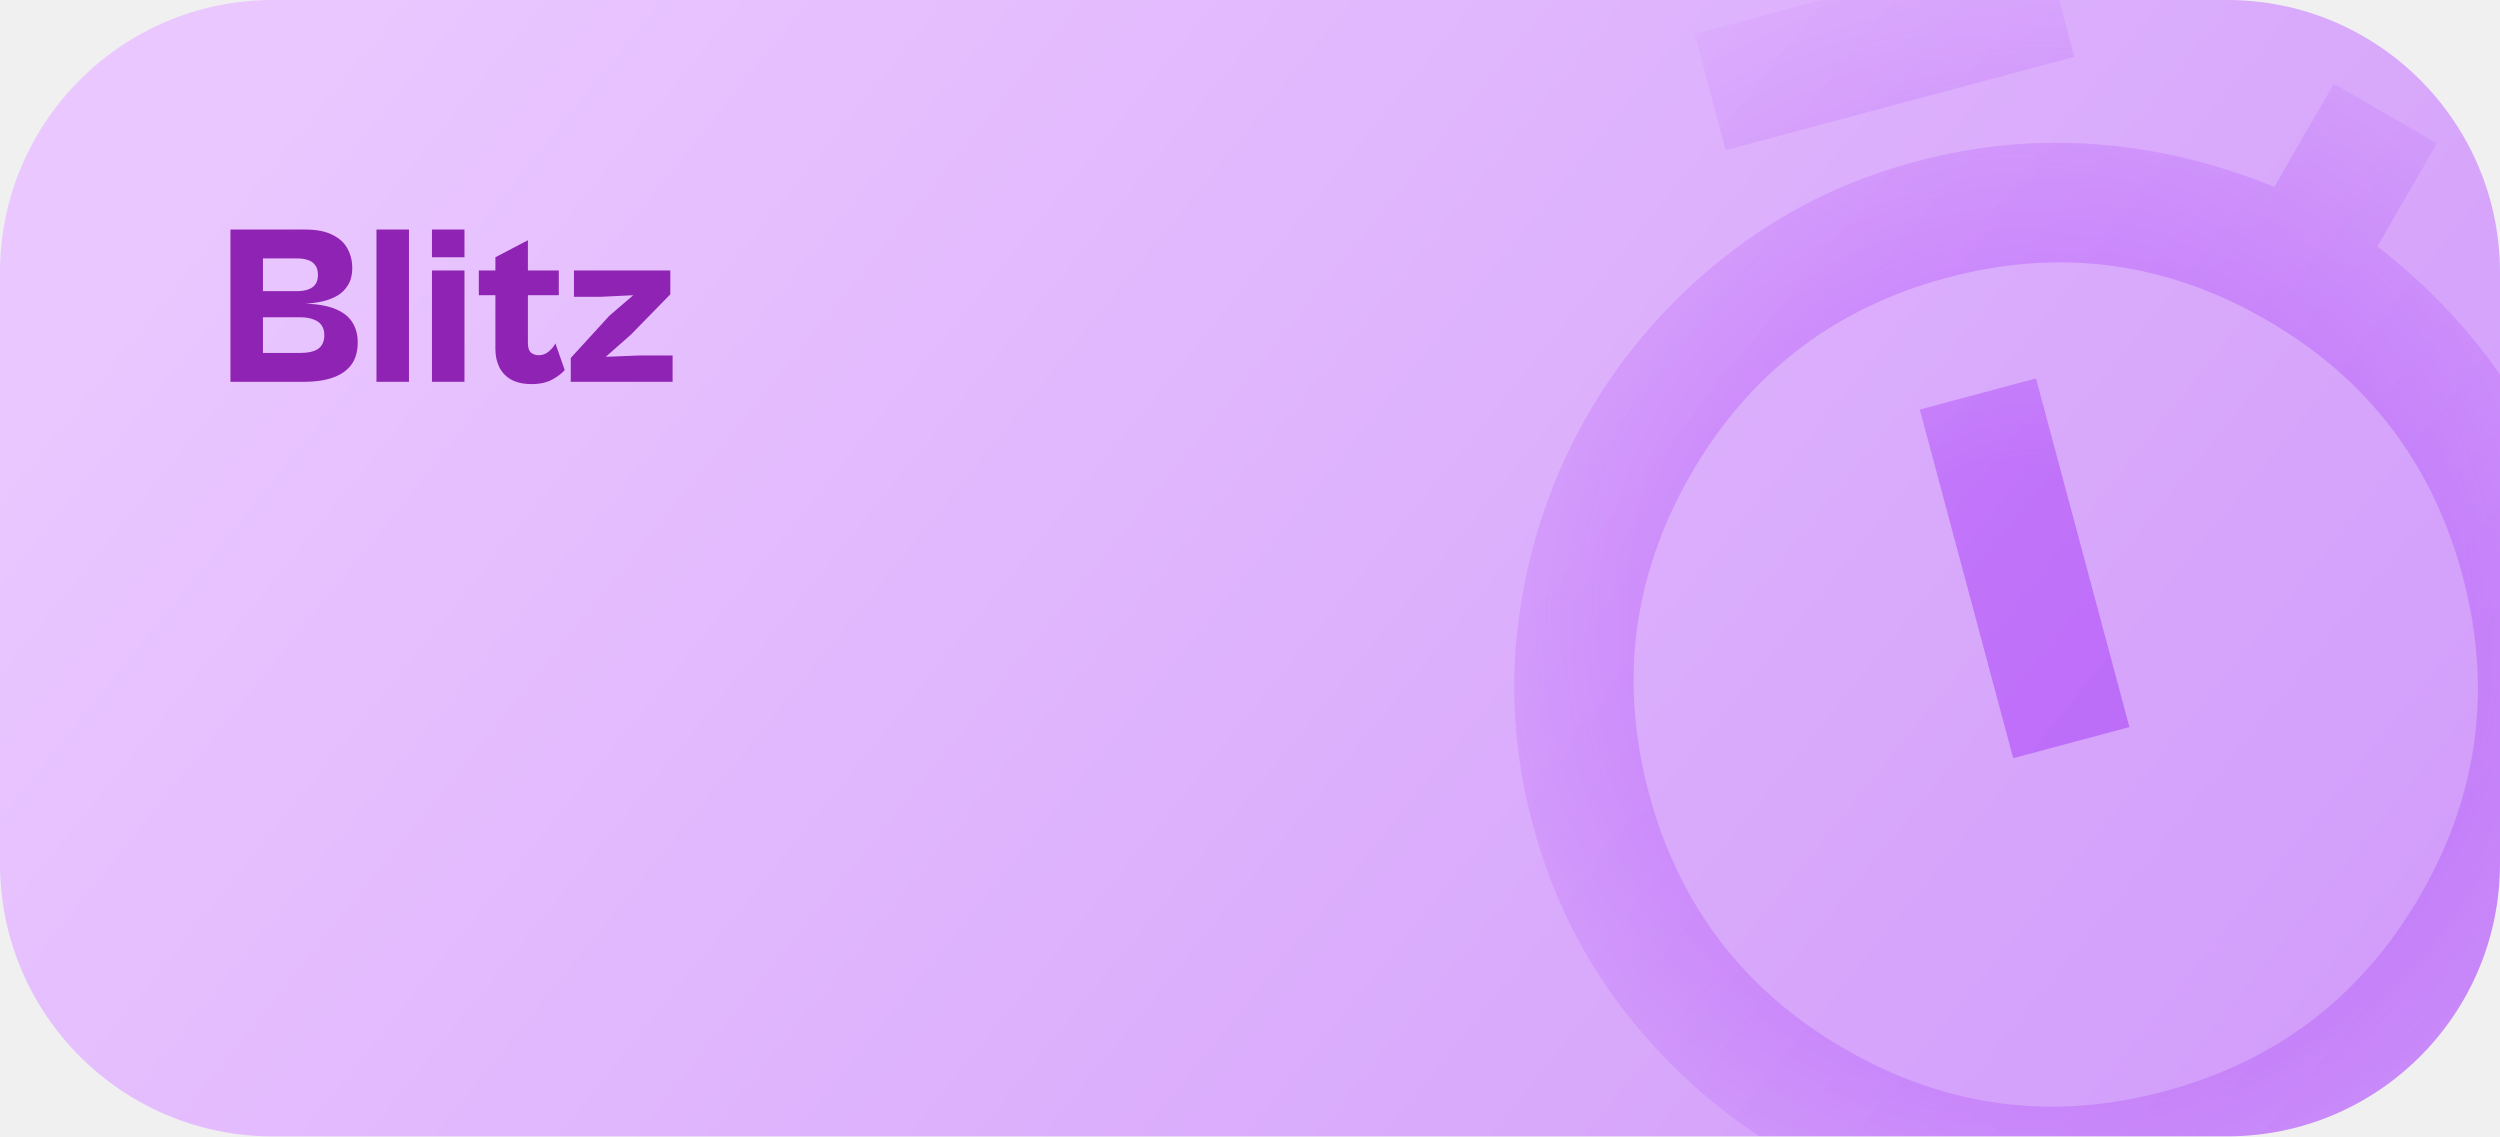
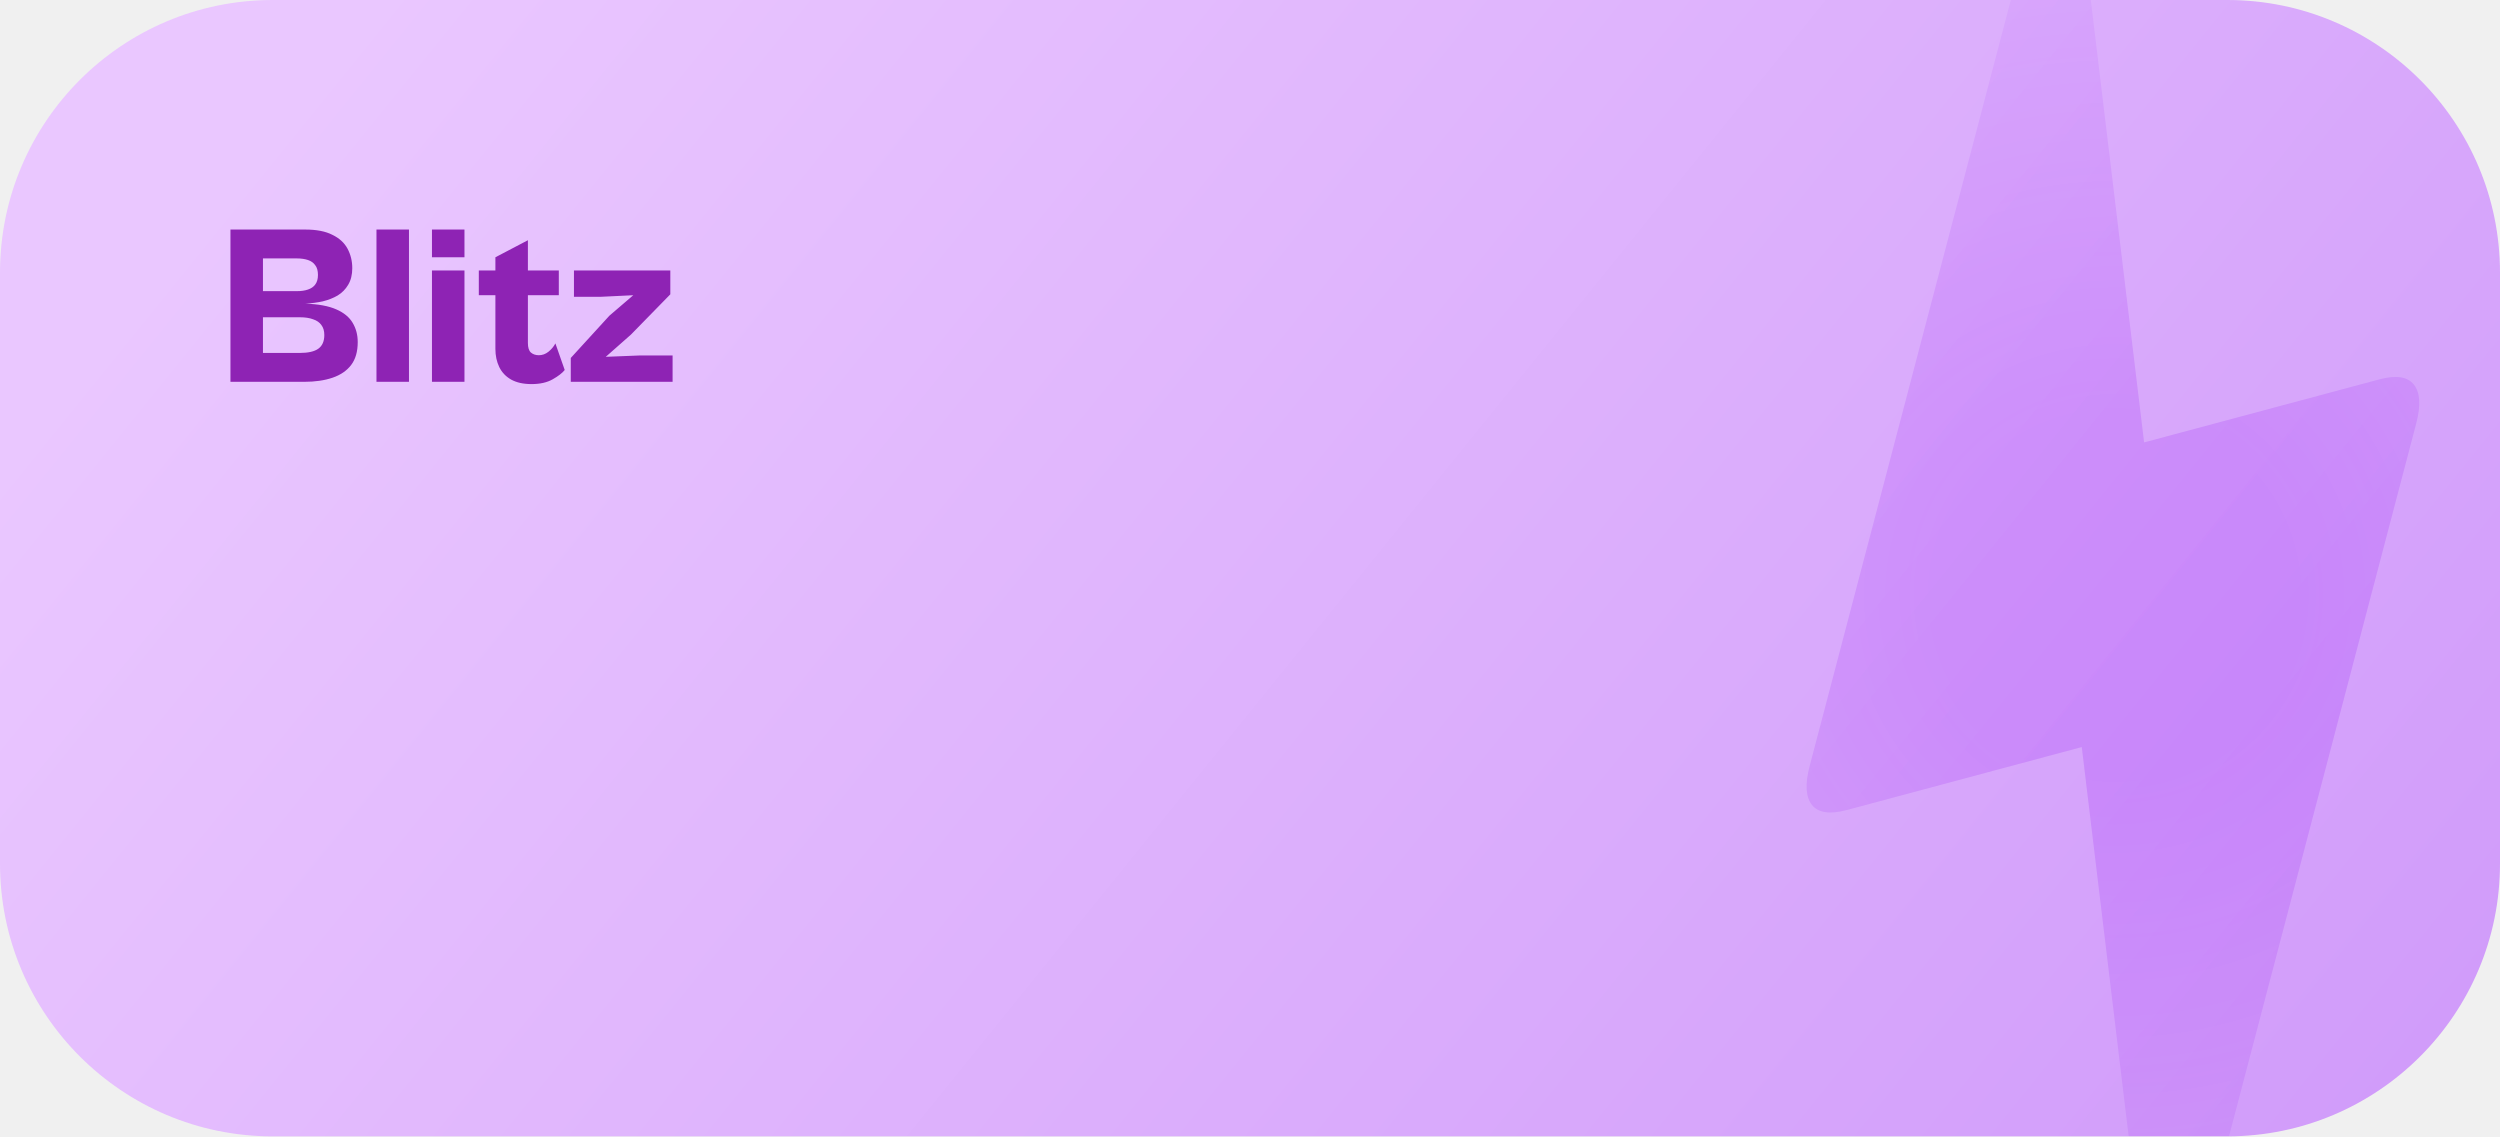
<svg xmlns="http://www.w3.org/2000/svg" width="275" height="125" viewBox="0 0 275 125" fill="none">
-   <g clip-path="url(#clip0_601_51)">
-     <rect width="275" height="125" rx="30" fill="url(#paint0_linear_601_51)" />
-     <g style="mix-blend-mode:overlay">
-       <mask id="mask0_601_51" style="mask-type:alpha" maskUnits="userSpaceOnUse" x="127" y="-29" width="195" height="196">
-         <rect x="127.168" y="12.757" width="158.811" height="158.811" transform="rotate(-15 127.168 12.7571)" fill="url(#paint1_radial_601_51)" />
+   <g clip-path="url(#clip0_937_164)">
+     <rect width="275" height="125" rx="30" fill="url(#paint0_linear_937_164)" />
+     <g style="mix-blend-mode:overlay" opacity="0.5">
+       <mask id="mask0_937_164" style="mask-type:alpha" maskUnits="userSpaceOnUse" x="120" y="-47" width="225" height="225">
+         <rect x="120" y="0.515" width="183.584" height="183.584" transform="rotate(-15 120 0.515015)" fill="url(#paint1_radial_937_164)" />
      </mask>
-       <g mask="url(#mask0_601_51)">
-         <path d="M189.83 16.518L186.405 3.735L224.755 -6.541L228.18 6.243L189.83 16.518ZM221.453 83.401L234.236 79.976L223.96 41.626L211.177 45.051L221.453 83.401ZM241.545 132.822C233.662 134.934 225.825 135.408 218.032 134.245C210.242 133.076 203.038 130.58 196.42 126.759C189.801 122.938 184.039 117.947 179.131 111.785C174.227 105.619 170.719 98.594 168.607 90.711C166.495 82.828 166.02 74.99 167.184 67.197C168.353 59.408 170.848 52.204 174.669 45.585C178.491 38.967 183.482 33.206 189.645 28.303C195.811 23.395 202.835 19.884 210.718 17.772C217.323 16.002 223.946 15.369 230.589 15.873C237.232 16.376 243.759 17.939 250.17 20.559L256.721 9.213L268.067 15.764L261.516 27.11C266.992 31.352 271.608 36.223 275.366 41.724C279.123 47.225 281.887 53.279 283.657 59.883C285.769 67.766 286.243 75.604 285.079 83.397C283.91 91.186 281.415 98.39 277.594 105.009C273.773 111.627 268.781 117.39 262.62 122.297C256.453 127.201 249.428 130.71 241.545 132.822ZM238.12 120.039C250.477 116.727 259.853 109.534 266.248 98.458C272.643 87.382 274.184 75.666 270.873 63.309C267.562 50.951 260.369 41.575 249.293 35.181C238.217 28.786 226.5 27.244 214.143 30.555C201.786 33.867 192.41 41.06 186.015 52.136C179.621 63.212 178.079 74.928 181.39 87.285C184.701 99.643 191.895 109.019 202.971 115.413C214.046 121.808 225.763 123.35 238.12 120.039Z" fill="#1C1B1F" />
+       <g mask="url(#mask0_937_164)">
+         <path d="M235.464 135.879L228.994 82.179L203.133 89.108C201.286 89.603 200.014 89.416 199.316 88.547C198.624 87.677 198.539 86.248 199.062 84.26L221.993 -3.056L229.382 -5.036L235.852 48.664L261.712 41.735C263.56 41.24 264.829 41.428 265.522 42.298C266.219 43.167 266.306 44.596 265.783 46.584L242.852 133.9L235.464 135.879Z" fill="#1C1B1F" />
      </g>
    </g>
    <path d="M33.475 42H26.95V38.825H32.95C33.9 38.825 34.592 38.667 35.025 38.35C35.458 38.033 35.675 37.533 35.675 36.85C35.675 36.4 35.567 36.033 35.35 35.75C35.15 35.467 34.85 35.258 34.45 35.125C34.05 34.975 33.567 34.9 33 34.9H26.95V32.025H32.675C33.142 32.025 33.542 31.967 33.875 31.85C34.225 31.733 34.492 31.55 34.675 31.3C34.875 31.033 34.975 30.683 34.975 30.25C34.975 29.783 34.875 29.425 34.675 29.175C34.492 28.908 34.225 28.717 33.875 28.6C33.525 28.483 33.108 28.425 32.625 28.425H26.95V25.25H33.575C34.808 25.25 35.8 25.442 36.55 25.825C37.317 26.192 37.875 26.7 38.225 27.35C38.575 28 38.75 28.717 38.75 29.5C38.75 30.217 38.6 30.825 38.3 31.325C38.017 31.808 37.633 32.2 37.15 32.5C36.667 32.783 36.117 33 35.5 33.15C34.883 33.283 34.25 33.367 33.6 33.4C35.017 33.45 36.142 33.658 36.975 34.025C37.825 34.392 38.433 34.892 38.8 35.525C39.167 36.142 39.35 36.842 39.35 37.625C39.35 38.675 39.108 39.517 38.625 40.15C38.142 40.783 37.458 41.25 36.575 41.55C35.692 41.85 34.658 42 33.475 42ZM28.925 42H25.35V25.25H28.925V42ZM44.987 42H41.412V25.25H44.987V42ZM51.091 28.3H47.516V25.25H51.091V28.3ZM51.091 42H47.516V29.75H51.091V42ZM58.469 42.25C57.569 42.25 56.819 42.083 56.219 41.75C55.636 41.417 55.203 40.958 54.919 40.375C54.636 39.792 54.494 39.125 54.494 38.375V28.3L58.069 26.425V37.725C58.069 38.225 58.178 38.575 58.394 38.775C58.627 38.975 58.919 39.075 59.269 39.075C59.653 39.075 60.002 38.95 60.319 38.7C60.653 38.433 60.911 38.125 61.094 37.775L62.119 40.7C61.852 41.033 61.411 41.375 60.794 41.725C60.178 42.075 59.403 42.25 58.469 42.25ZM61.469 32.475H52.669V29.75H61.469V32.475ZM73.985 42H62.785V39.375L67.035 34.725L69.66 32.475L66.035 32.65H63.135V29.75H73.735V32.375L69.41 36.8L66.635 39.25L70.41 39.1H73.985V42Z" fill="#8E23B4" />
  </g>
  <defs>
-     <linearGradient id="paint0_linear_601_51" x1="50.5" y1="-12" x2="244" y2="144.5" gradientUnits="userSpaceOnUse">
+     <linearGradient id="paint0_linear_937_164" x1="50.5" y1="-12" x2="244" y2="144.5" gradientUnits="userSpaceOnUse">
      <stop stop-color="#EAC7FF" />
      <stop offset="1" stop-color="#D19CFA" />
    </linearGradient>
-     <radialGradient id="paint1_radial_601_51" cx="0" cy="0" r="1" gradientUnits="userSpaceOnUse" gradientTransform="translate(206.573 92.1626) rotate(90) scale(84.3683)">
+     <radialGradient id="paint1_radial_937_164" cx="0" cy="0" r="1" gradientUnits="userSpaceOnUse" gradientTransform="translate(211.792 92.3071) rotate(90) scale(97.5291)">
      <stop offset="0.208" stop-color="white" stop-opacity="0.78" />
      <stop offset="1" stop-color="white" stop-opacity="0" />
    </radialGradient>
-     <clipPath id="clip0_601_51">
+     <clipPath id="clip0_937_164">
      <rect width="275" height="125" rx="30" fill="white" />
    </clipPath>
  </defs>
</svg>
